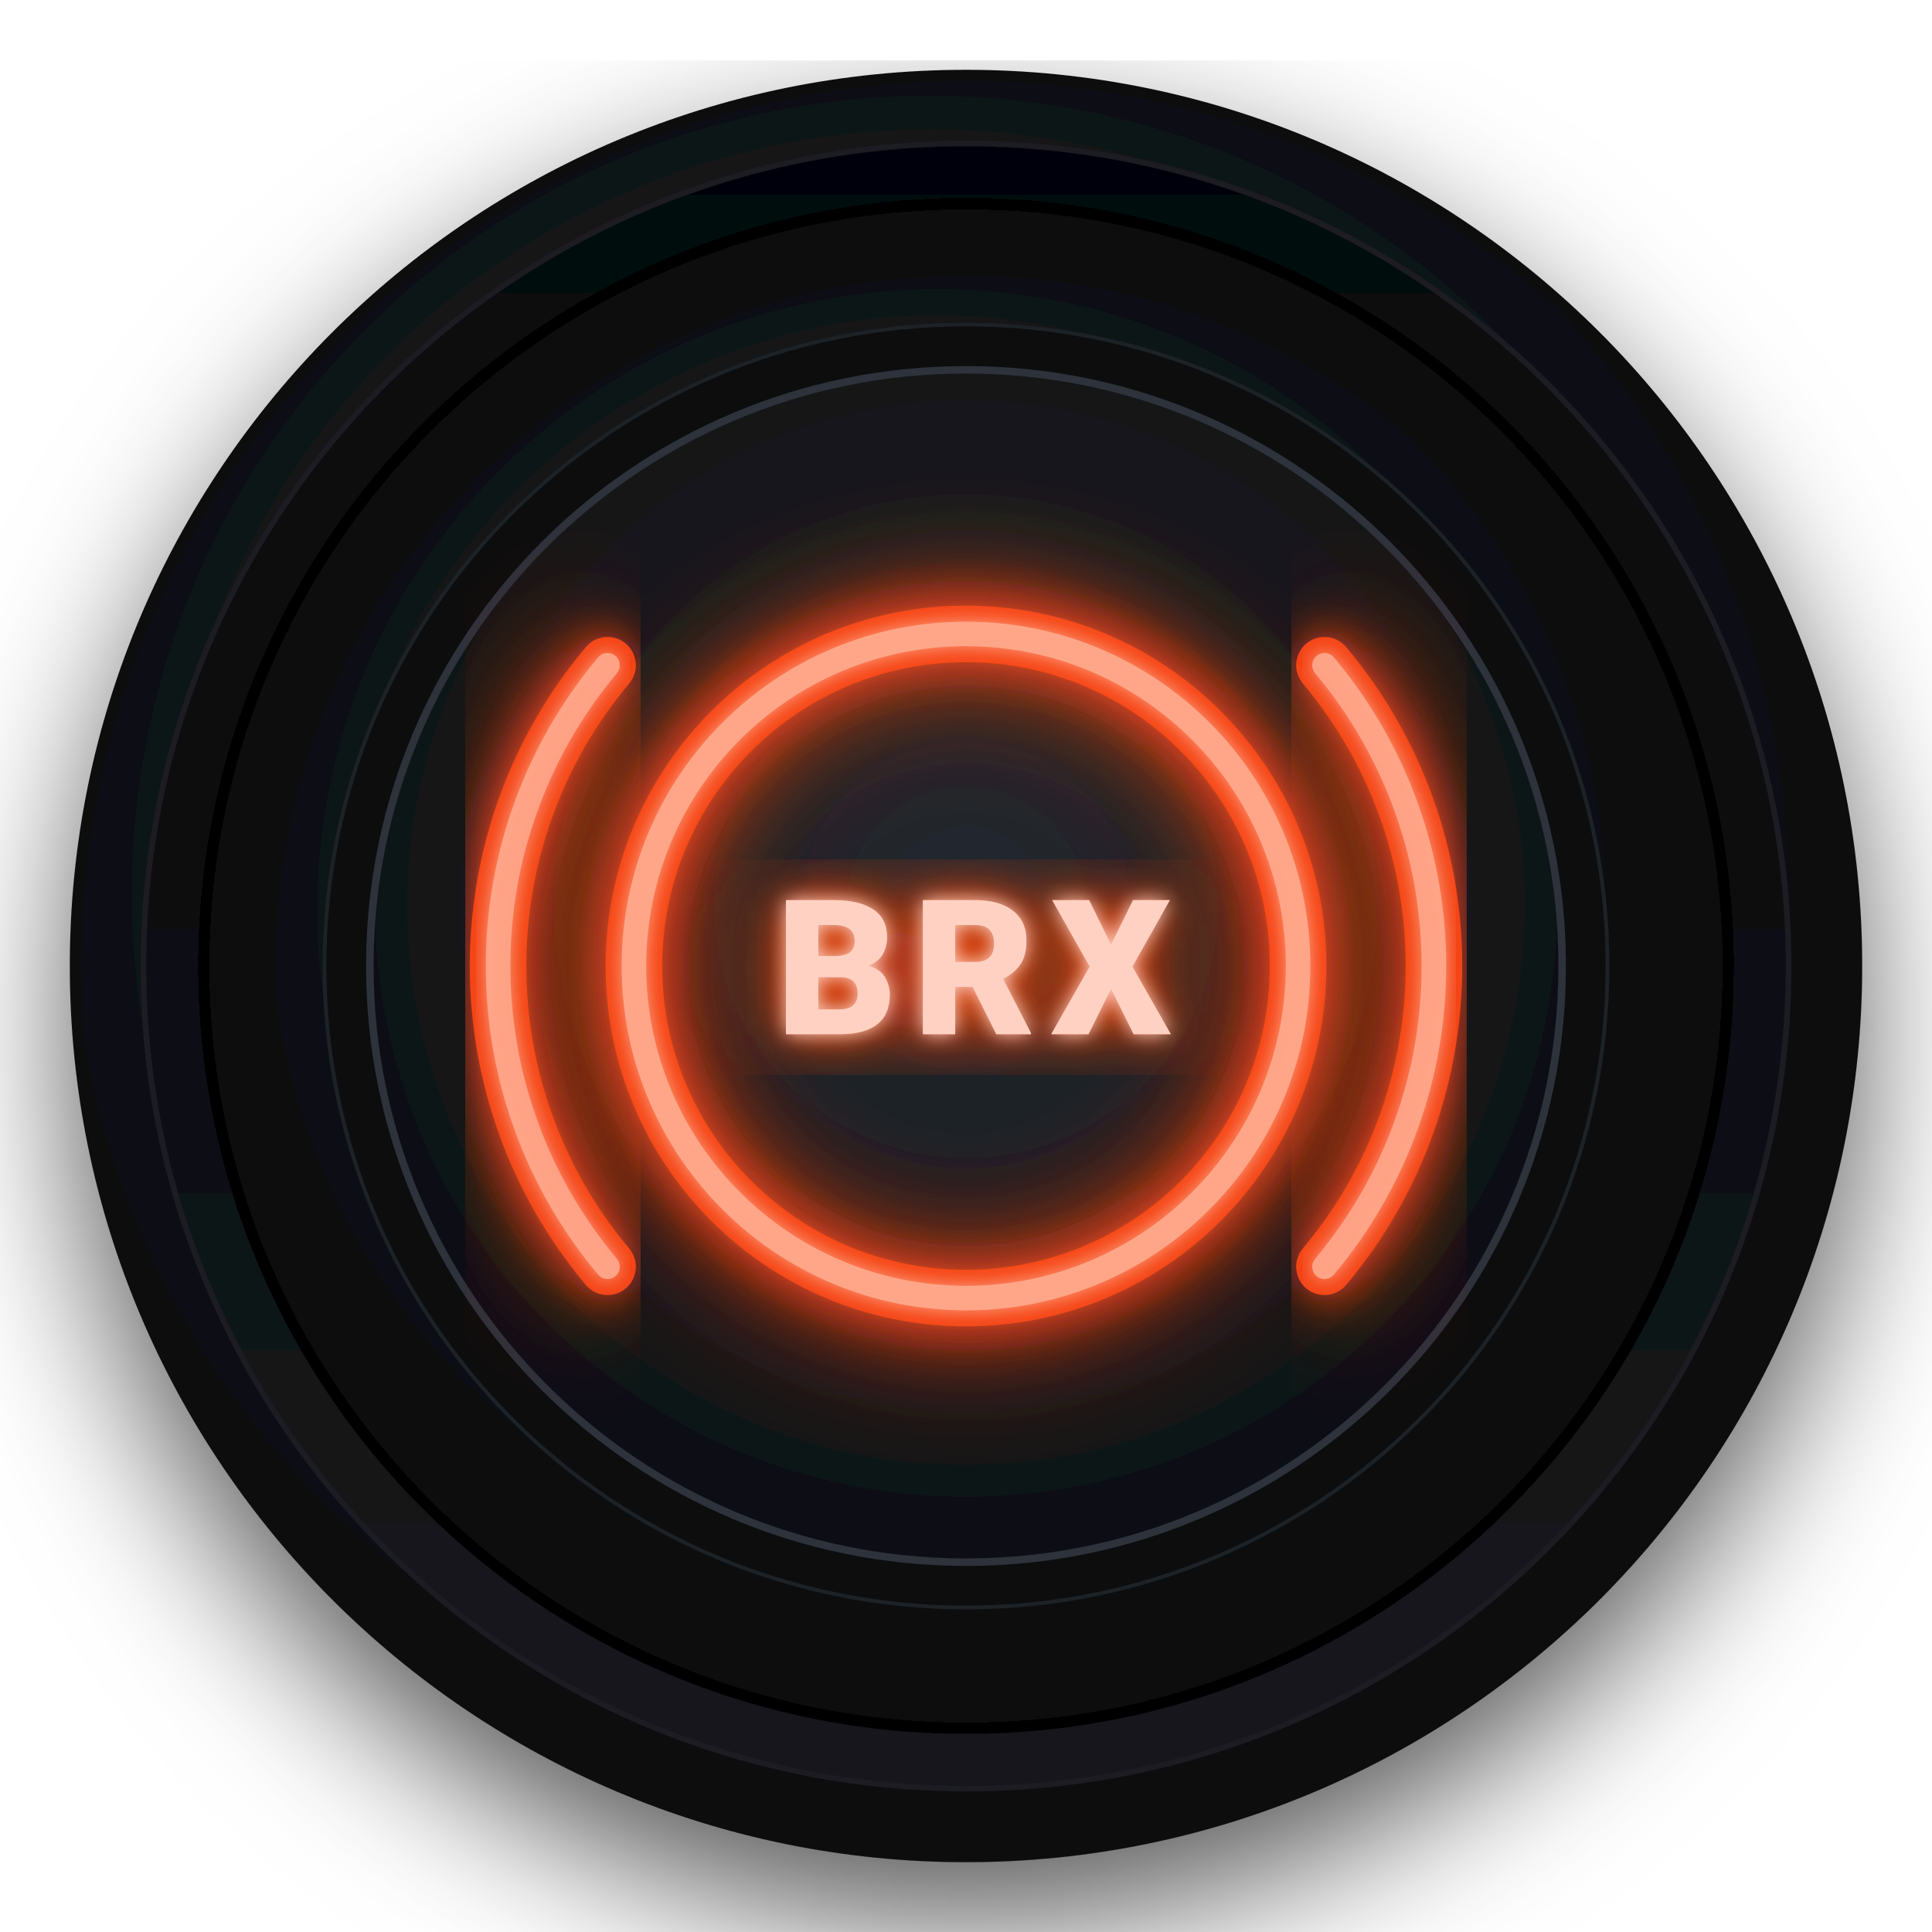
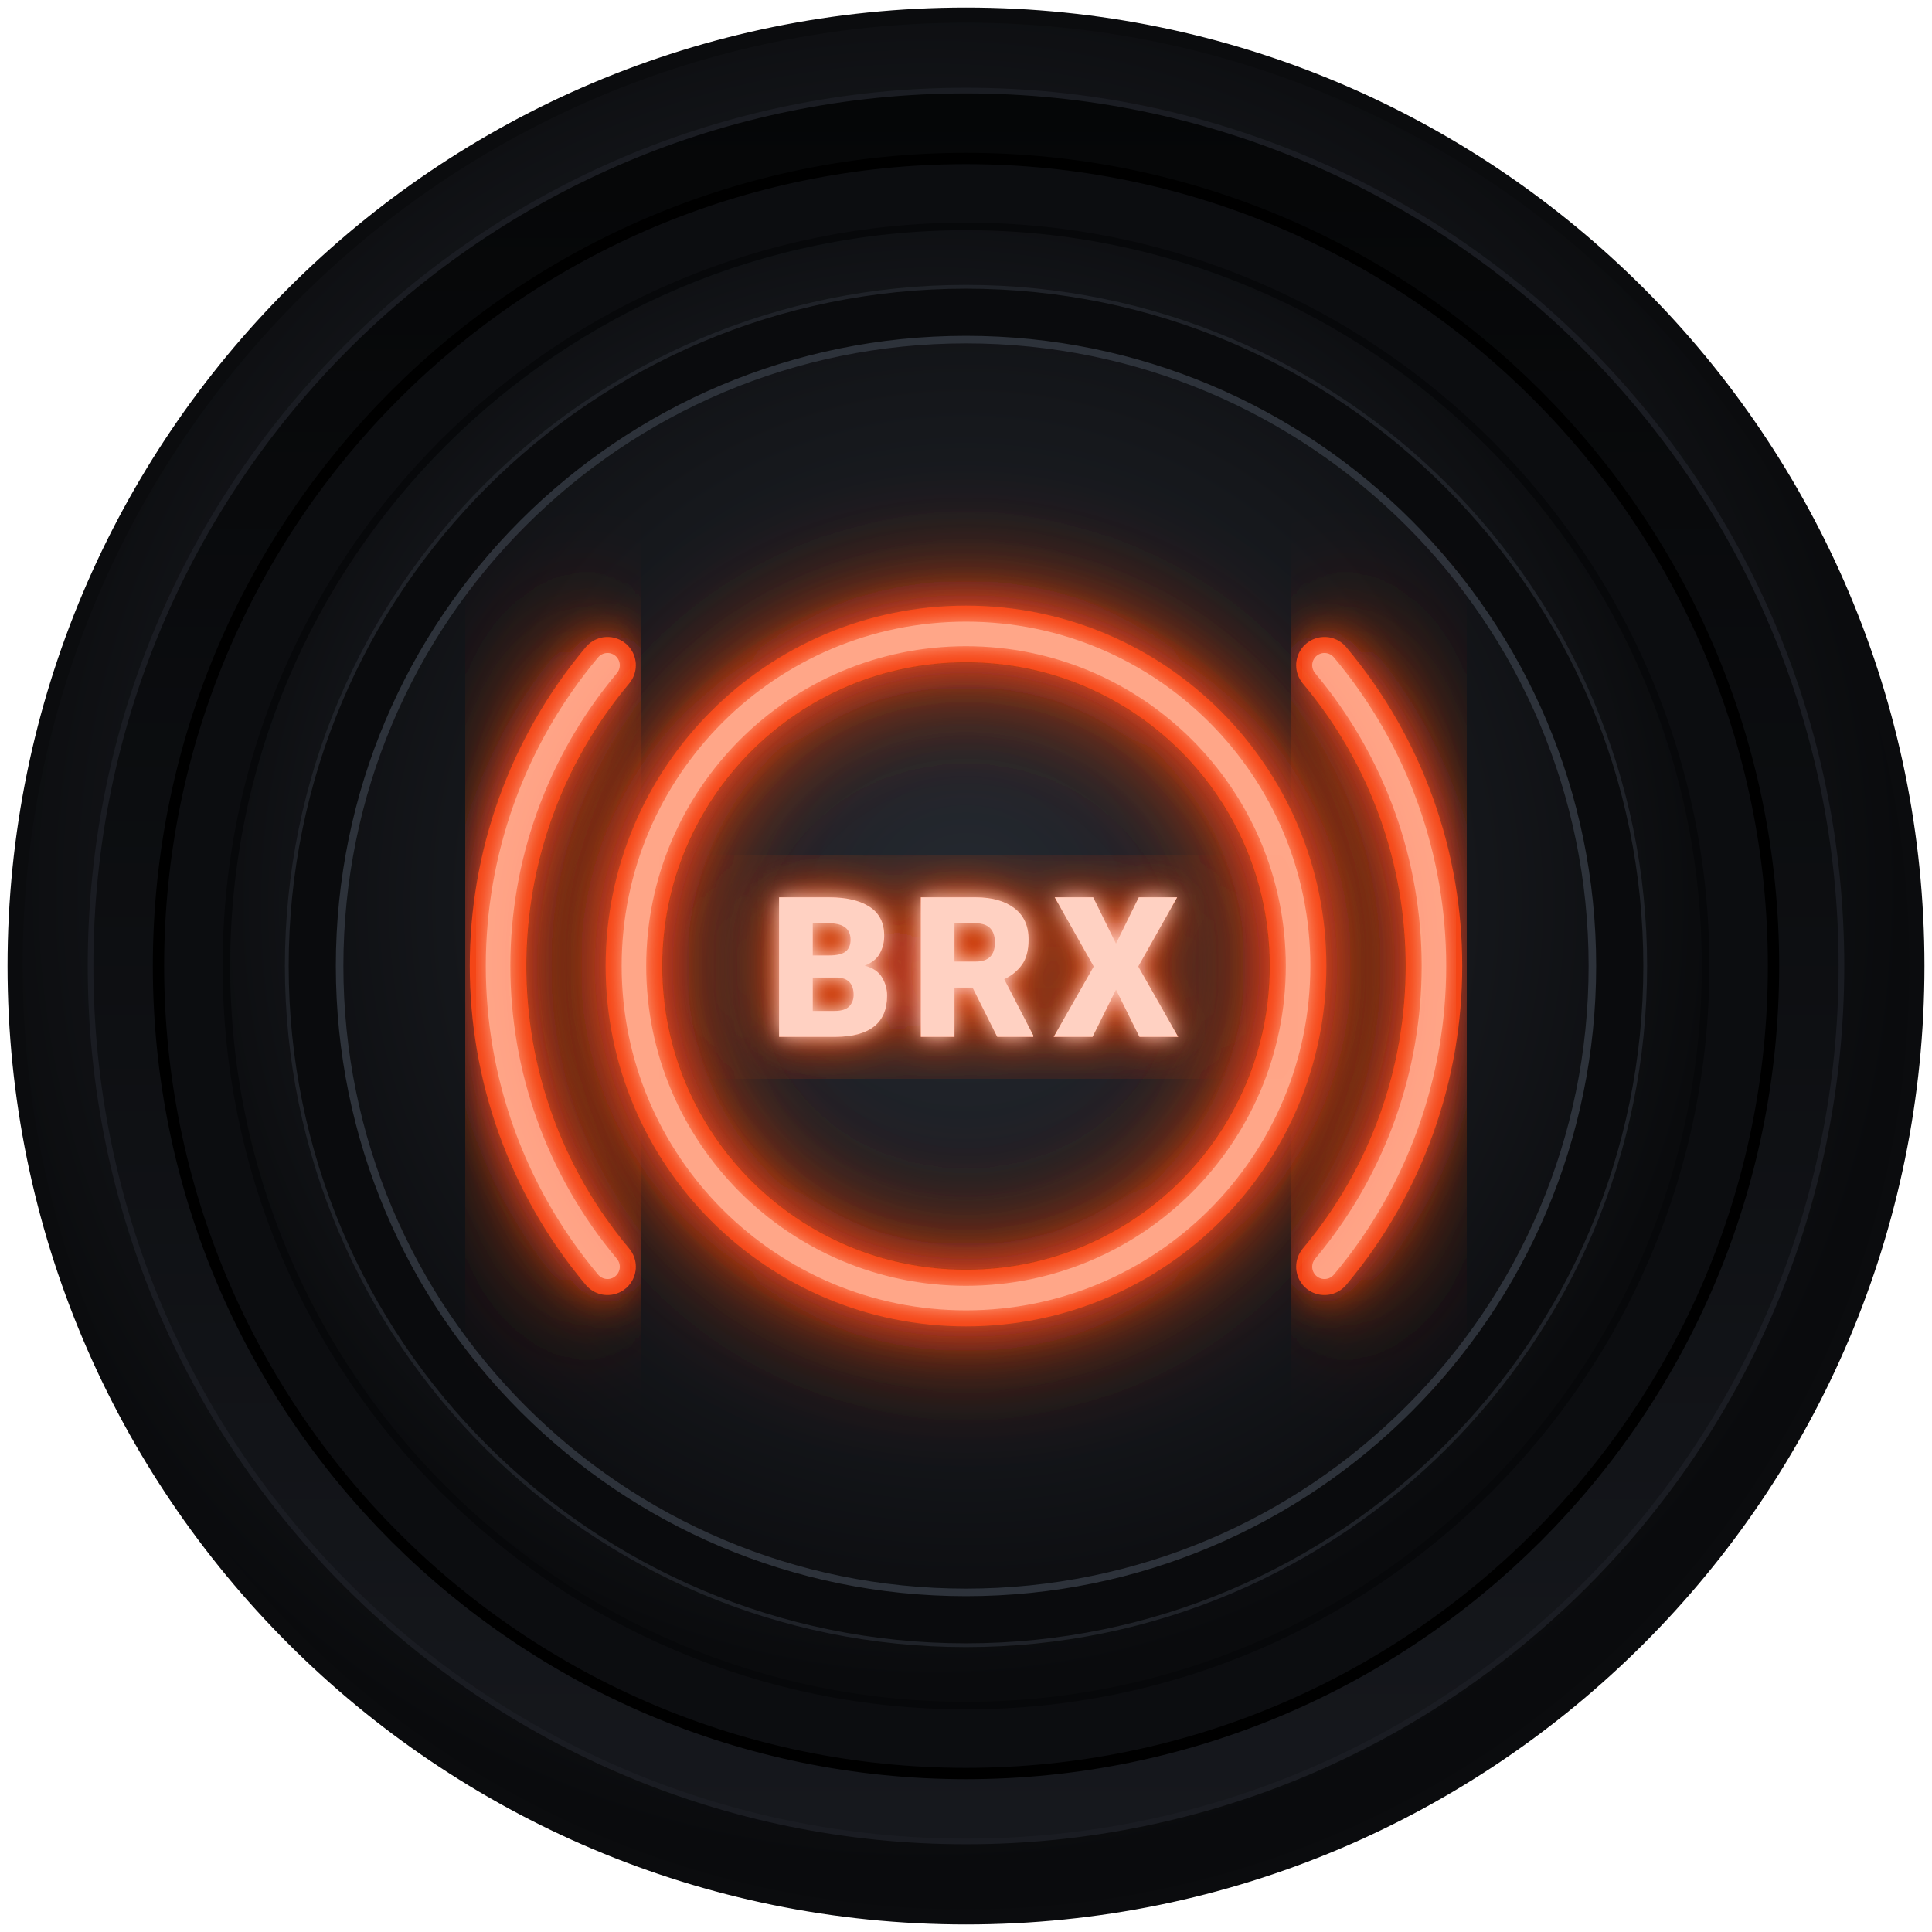
<svg xmlns="http://www.w3.org/2000/svg" viewBox="0 0 512 512" width="100%" height="100%">
  <defs>
    <radialGradient id="btnRimShade" cx="48%" cy="46%" r="52%">
      <stop offset="0%" stop-color="#2d3138" />
      <stop offset="65%" stop-color="#181a1f" />
      <stop offset="100%" stop-color="#0a0b0d" />
    </radialGradient>
    <linearGradient id="grooveDark" x1="0%" y1="0%" x2="0%" y2="100%">
      <stop offset="0%" stop-color="#050607" />
      <stop offset="100%" stop-color="#16181d" />
    </linearGradient>
    <radialGradient id="capFace" cx="50%" cy="45%" r="55%">
      <stop offset="0%" stop-color="#252930" />
      <stop offset="72%" stop-color="#15171b" />
      <stop offset="100%" stop-color="#0d0e11" />
    </radialGradient>
-     <filter id="logoShadow" x="-20%" y="-20%" width="140%" height="140%">
-       <feDropShadow dx="0" dy="16" stdDeviation="20" flood-color="#000000" flood-opacity="0.65" />
-     </filter>
    <filter id="neonGlow" x="-30%" y="-30%" width="160%" height="160%">
      <feGaussianBlur stdDeviation="6" result="blur1" />
      <feGaussianBlur stdDeviation="14" result="blur2" />
      <feMerge>
        <feMergeNode in="blur2" />
        <feMergeNode in="blur1" />
        <feMergeNode in="SourceGraphic" />
      </feMerge>
    </filter>
    <filter id="coreGlow" x="-20%" y="-20%" width="140%" height="140%">
      <feGaussianBlur stdDeviation="2.5" result="blur" />
      <feMerge>
        <feMergeNode in="blur" />
        <feMergeNode in="SourceGraphic" />
      </feMerge>
    </filter>
  </defs>
  <style>
    .led-glow {
      stroke: #ff4714;
      fill: none;
      stroke-linecap: round;
      filter: url(#neonGlow);
      opacity: 0.95;
    }
    .led-core {
      stroke: #ffa688;
      fill: none;
      stroke-linecap: round;
      filter: url(#coreGlow);
    }
    .txt-glow {
      font-family: ui-monospace, SFMono-Regular, "SF Pro Display", -apple-system, BlinkMacSystemFont, "Segoe UI", Roboto, "Helvetica Neue", Arial, sans-serif;
      font-weight: 900;
-       font-size: 50px;
+       font-size: 52px;
      letter-spacing: 4px;
      text-anchor: middle;
      dominant-baseline: central;
      fill: #ff440a;
      filter: url(#neonGlow);
    }
    .txt-core {
      font-family: ui-monospace, SFMono-Regular, "SF Pro Display", -apple-system, BlinkMacSystemFont, "Segoe UI", Roboto, "Helvetica Neue", Arial, sans-serif;
      font-weight: 900;
-       font-size: 50px;
+       font-size: 52px;
      letter-spacing: 4px;
      text-anchor: middle;
      dominant-baseline: central;
      fill: #ffd1c2;
      filter: url(#coreGlow);
    }
  </style>
-   <g filter="url(#logoShadow)">
-     <circle cx="256" cy="256" r="236" fill="url(#btnRimShade)" stroke="#0b0c0e" stroke-width="3" />
-     <circle cx="256" cy="256" r="218" fill="url(#grooveDark)" stroke="#1a1c22" stroke-width="1.5" />
-     <circle cx="256" cy="256" r="202" fill="#0c0d10" stroke="#000000" stroke-width="3" />
-     <circle cx="256" cy="256" r="184" fill="url(#btnRimShade)" stroke="#07080a" stroke-width="2" />
-     <circle cx="256" cy="256" r="170" fill="#0a0b0d" stroke="#1f2228" stroke-width="1" />
-     <circle cx="256" cy="256" r="158" fill="url(#capFace)" stroke="#2d323a" stroke-width="2" />
+   <g id="circularBase">
+     <circle cx="256" cy="256" r="252" fill="url(#btnRimShade)" stroke="#0b0c0e" stroke-width="4" />
+     <circle cx="256" cy="256" r="232" fill="url(#grooveDark)" stroke="#1a1c22" stroke-width="1.5" />
+     <circle cx="256" cy="256" r="214" fill="#0c0d10" stroke="#000000" stroke-width="3" />
+     <circle cx="256" cy="256" r="196" fill="url(#btnRimShade)" stroke="#07080a" stroke-width="2" />
+     <circle cx="256" cy="256" r="180" fill="#0a0b0d" stroke="#1f2228" stroke-width="1" />
+     <circle cx="256" cy="256" r="166" fill="url(#capFace)" stroke="#2d323a" stroke-width="2" />
  </g>
  <circle cx="256" cy="256" r="88" stroke="#ff3800" stroke-width="28" fill="none" opacity="0.12" filter="url(#neonGlow)" />
  <g>
    <path d="M 161 176.3 A 124 124 0 0 0 161 335.7" class="led-glow" stroke-width="15" />
    <path d="M 351 176.3 A 124 124 0 0 1 351 335.7" class="led-glow" stroke-width="15" />
    <path d="M 161 176.3 A 124 124 0 0 0 161 335.7" class="led-core" stroke-width="6.5" />
    <path d="M 351 176.3 A 124 124 0 0 1 351 335.7" class="led-core" stroke-width="6.5" />
  </g>
  <circle cx="256" cy="256" r="88" class="led-glow" stroke-width="15" />
  <circle cx="256" cy="256" r="88" class="led-core" stroke-width="6.5" />
  <text x="258" y="257" class="txt-glow">BRX</text>
  <text x="258" y="257" class="txt-core">BRX</text>
</svg>
